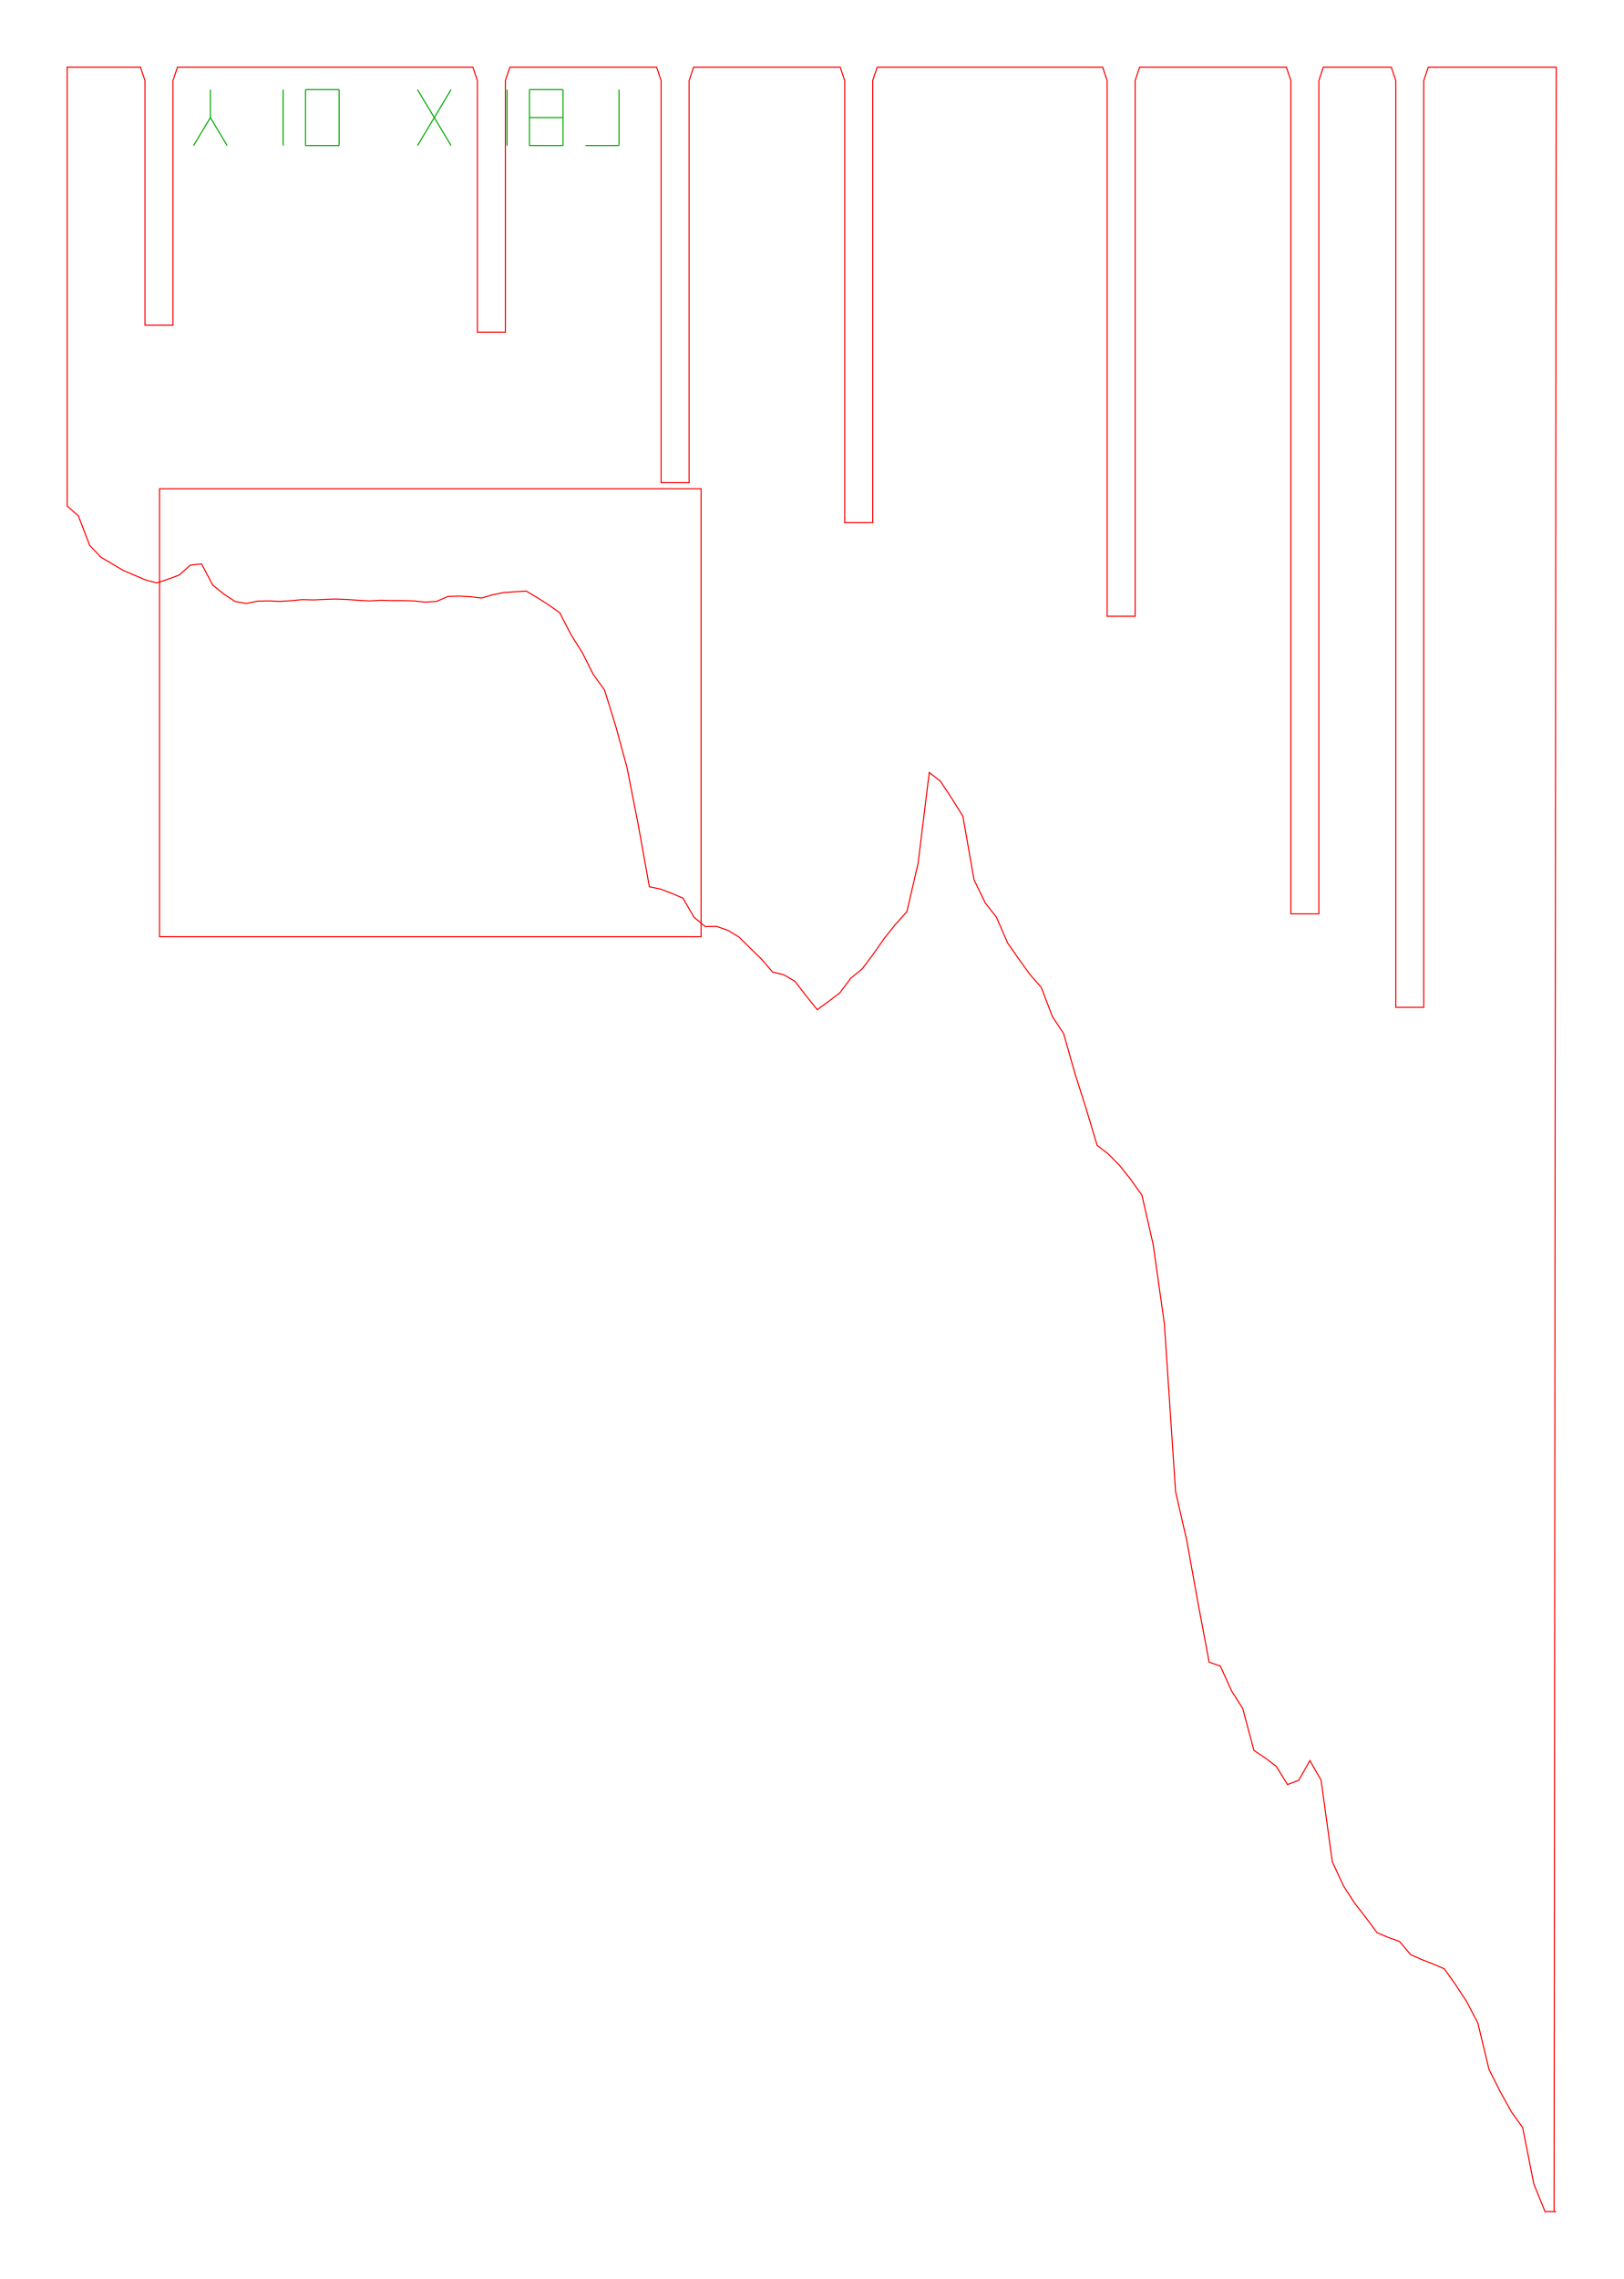
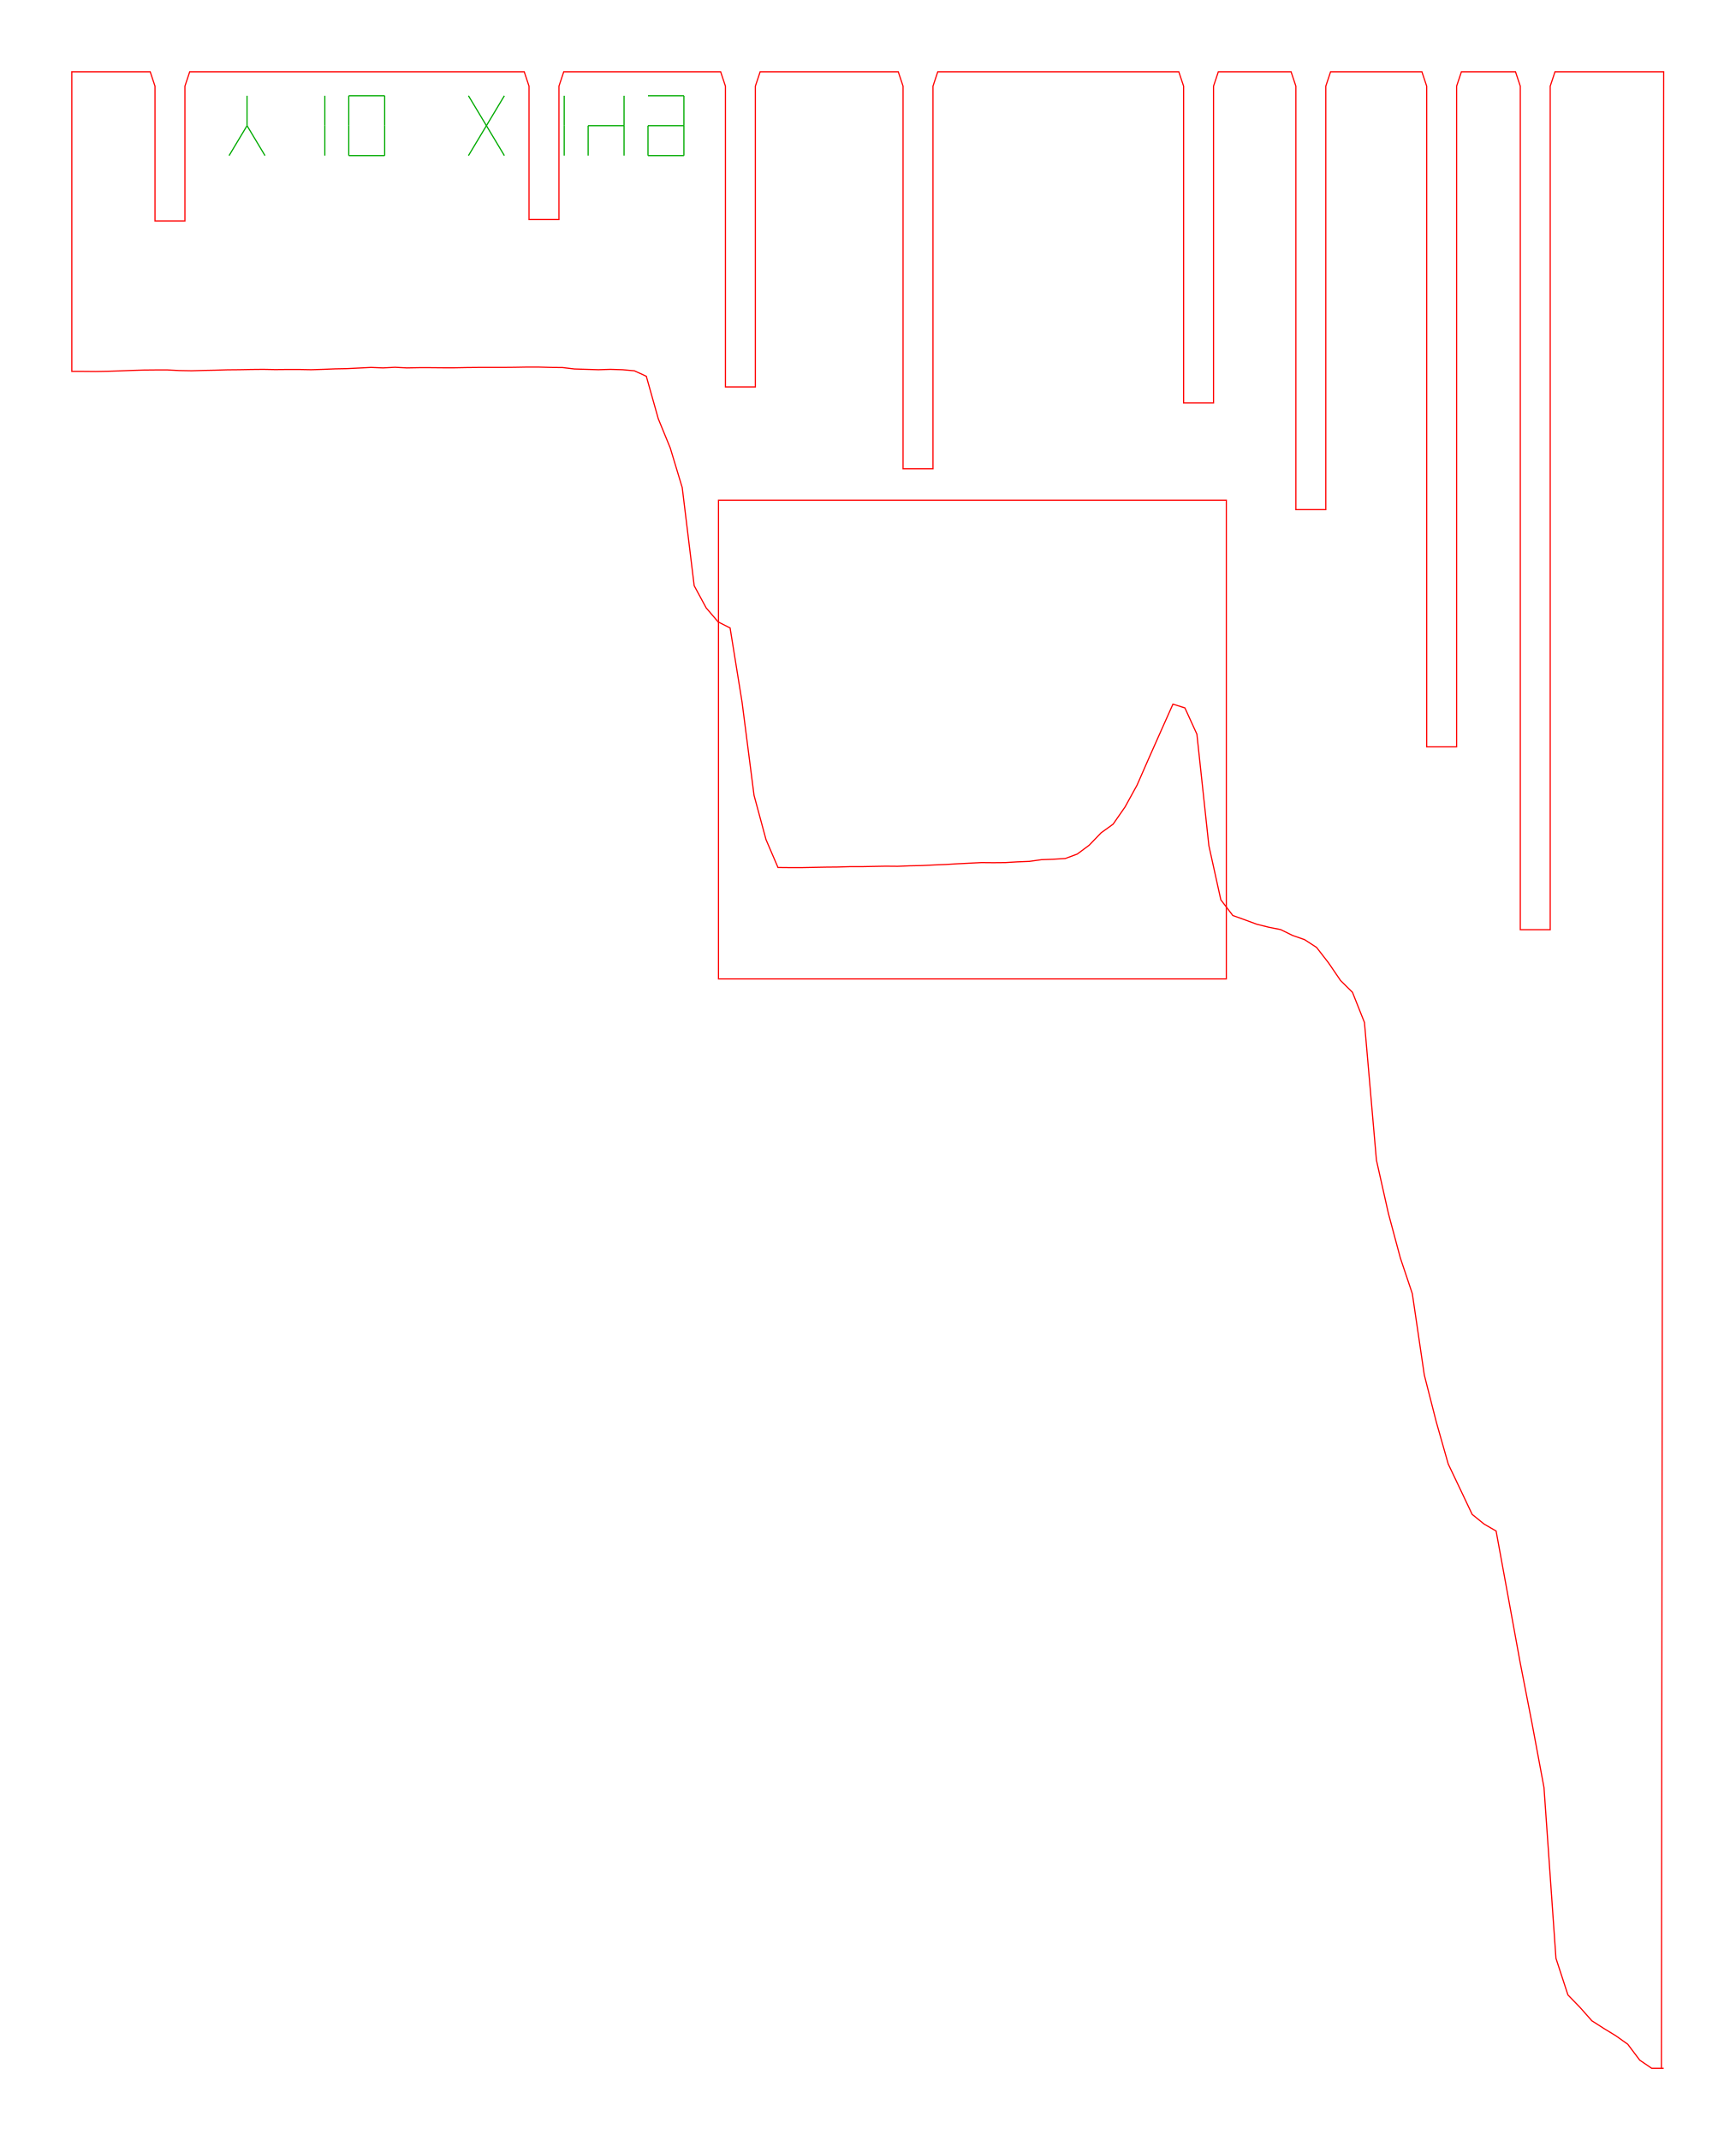
- <svg xmlns="http://www.w3.org/2000/svg" width="145.0mm" height="203.5mm" viewBox="0 0 145.0 203.5">
-   <path d="M 6.00,6.00 L 7.00,6.00 L 8.00,6.00 L 9.00,6.00 L 10.00,6.00 L 11.00,6.00 L 12.00,6.00 L 12.55,6.00 L 12.95,7.20 L 12.95,29.03 L 15.45,29.03 L 15.45,7.20 L 15.85,6.00 L 16.00,6.00 L 17.00,6.00 L 18.00,6.00 L 19.00,6.00 L 20.00,6.00 L 21.00,6.00 L 22.00,6.00 L 23.00,6.00 L 24.00,6.00 L 25.00,6.00 L 26.00,6.00 L 27.00,6.00 L 28.00,6.00 L 29.00,6.00 L 30.00,6.00 L 31.00,6.00 L 32.00,6.00 L 33.00,6.00 L 34.00,6.00 L 35.00,6.00 L 36.00,6.00 L 37.00,6.00 L 38.00,6.00 L 39.00,6.00 L 40.00,6.00 L 41.00,6.00 L 42.00,6.00 L 42.24,6.00 L 42.64,7.20 L 42.64,29.66 L 45.14,29.66 L 45.14,7.20 L 45.54,6.00 L 46.00,6.00 L 47.00,6.00 L 48.00,6.00 L 49.00,6.00 L 50.00,6.00 L 51.00,6.00 L 52.00,6.00 L 53.00,6.00 L 54.00,6.00 L 55.00,6.00 L 56.00,6.00 L 57.00,6.00 L 58.00,6.00 L 58.65,6.00 L 59.05,7.20 L 59.05,43.10 L 61.55,43.10 L 61.55,7.20 L 61.95,6.00 L 62.00,6.00 L 63.00,6.00 L 64.00,6.00 L 65.00,6.00 L 66.00,6.00 L 67.00,6.00 L 68.00,6.00 L 69.00,6.00 L 70.00,6.00 L 71.00,6.00 L 72.00,6.00 L 73.00,6.00 L 74.00,6.00 L 75.00,6.00 L 75.05,6.00 L 75.45,7.20 L 75.45,46.67 L 77.95,46.67 L 77.95,7.20 L 78.35,6.00 L 79.00,6.00 L 80.00,6.00 L 81.00,6.00 L 82.00,6.00 L 83.00,6.00 L 84.00,6.00 L 85.00,6.00 L 86.00,6.00 L 87.00,6.00 L 88.00,6.00 L 89.00,6.00 L 90.00,6.00 L 91.00,6.00 L 92.00,6.00 L 93.00,6.00 L 94.00,6.00 L 95.00,6.00 L 96.00,6.00 L 97.00,6.00 L 98.00,6.00 L 98.49,6.00 L 98.89,7.20 L 98.89,55.03 L 101.39,55.03 L 101.39,7.20 L 101.79,6.00 L 102.00,6.00 L 103.00,6.00 L 104.00,6.00 L 105.00,6.00 L 106.00,6.00 L 107.00,6.00 L 108.00,6.00 L 109.00,6.00 L 110.00,6.00 L 111.00,6.00 L 112.00,6.00 L 113.00,6.00 L 114.00,6.00 L 114.90,6.00 L 115.30,7.20 L 115.30,81.60 L 117.80,81.60 L 117.80,7.20 L 118.20,6.00 L 119.00,6.00 L 120.00,6.00 L 121.00,6.00 L 122.00,6.00 L 123.00,6.00 L 124.00,6.00 L 124.27,6.00 L 124.67,7.20 L 124.67,89.95 L 127.17,89.95 L 127.17,7.20 L 127.57,6.00 L 128.00,6.00 L 129.00,6.00 L 130.00,6.00 L 131.00,6.00 L 132.00,6.00 L 133.00,6.00 L 134.00,6.00 L 135.00,6.00 L 136.00,6.00 L 137.00,6.00 L 138.00,6.00 L 139.00,6.00 L 138.81,197.48 L 139.00,197.48 L 138.00,197.48 L 137.00,195.01 L 136.00,189.97 L 135.00,188.58 L 134.00,186.77 L 133.00,184.79 L 132.00,180.64 L 131.00,178.73 L 130.00,177.20 L 129.00,175.80 L 128.00,175.37 L 127.00,174.98 L 126.00,174.54 L 125.00,173.36 L 124.00,173.00 L 123.00,172.58 L 122.00,171.23 L 121.00,169.95 L 120.00,168.40 L 119.00,166.24 L 118.00,158.96 L 117.00,157.21 L 116.00,158.97 L 115.00,159.35 L 114.00,157.73 L 113.00,156.97 L 112.00,156.30 L 111.00,152.56 L 110.00,150.98 L 109.00,148.77 L 108.00,148.42 L 107.00,143.10 L 106.00,137.56 L 105.00,133.18 L 104.00,118.19 L 103.00,111.13 L 102.00,106.73 L 101.00,105.32 L 100.00,104.07 L 99.00,103.05 L 98.00,102.28 L 97.00,98.95 L 96.00,95.81 L 95.00,92.28 L 94.00,90.78 L 93.00,88.16 L 92.00,87.02 L 91.00,85.64 L 90.00,84.20 L 89.00,81.90 L 88.00,80.62 L 87.00,78.56 L 86.00,72.87 L 85.00,71.28 L 84.00,69.76 L 83.00,68.98 L 82.00,77.11 L 81.00,81.41 L 80.00,82.52 L 79.00,83.77 L 78.00,85.20 L 77.00,86.53 L 76.00,87.34 L 75.00,88.67 L 74.00,89.42 L 73.00,90.16 L 72.00,88.92 L 71.00,87.62 L 70.00,87.04 L 69.00,86.79 L 68.00,85.63 L 67.00,84.66 L 66.00,83.67 L 65.00,83.07 L 64.00,82.72 L 63.00,82.74 L 62.00,81.92 L 61.00,80.20 L 60.00,79.77 L 59.00,79.39 L 58.00,79.18 L 57.00,73.60 L 56.00,68.52 L 55.00,64.85 L 54.00,61.62 L 53.00,60.24 L 52.00,58.25 L 51.00,56.67 L 50.00,54.72 L 49.00,54.01 L 48.00,53.37 L 47.00,52.78 L 46.00,52.84 L 45.00,52.91 L 44.00,53.11 L 43.00,53.40 L 42.00,53.28 L 41.00,53.23 L 40.00,53.26 L 39.00,53.70 L 38.00,53.77 L 37.00,53.66 L 36.00,53.63 L 35.00,53.63 L 34.00,53.60 L 33.00,53.66 L 32.00,53.60 L 31.00,53.53 L 30.00,53.49 L 29.00,53.52 L 28.00,53.57 L 27.00,53.54 L 26.00,53.64 L 25.00,53.70 L 24.00,53.66 L 23.00,53.68 L 22.00,53.89 L 21.00,53.71 L 20.00,53.05 L 19.00,52.24 L 18.00,50.35 L 17.00,50.46 L 16.00,51.35 L 15.00,51.72 L 14.00,52.05 L 13.00,51.78 L 12.00,51.36 L 11.00,50.93 L 10.00,50.34 L 9.00,49.75 L 8.00,48.68 L 7.00,46.06 L 6.00,45.19 L 6.00,6.00 Z" fill="none" stroke="#f00" stroke-width="0.1" />
-   <path d="M 14.25,43.64 L 62.62,43.64 L 62.62,83.64 L 14.25,83.64 L 14.25,43.64 Z" fill="none" stroke="#f00" stroke-width="0.1" />
-   <path d="M 17.29,13.00 L 18.79,10.50" fill="none" stroke="#0a0" stroke-width="0.1" />
-   <path d="M 20.29,13.00 L 18.79,10.50" fill="none" stroke="#0a0" stroke-width="0.1" />
-   <path d="M 18.79,10.50 L 18.79,8.00" fill="none" stroke="#0a0" stroke-width="0.1" />
-   <path d="M 25.29,13.00 L 25.29,10.50" fill="none" stroke="#0a0" stroke-width="0.1" />
-   <path d="M 25.29,10.50 L 25.29,8.00" fill="none" stroke="#0a0" stroke-width="0.1" />
-   <path d="M 27.29,13.00 L 30.29,13.00" fill="none" stroke="#0a0" stroke-width="0.1" />
-   <path d="M 30.29,13.00 L 30.29,10.50" fill="none" stroke="#0a0" stroke-width="0.1" />
-   <path d="M 30.29,10.50 L 30.29,8.00" fill="none" stroke="#0a0" stroke-width="0.1" />
-   <path d="M 27.29,8.00 L 30.29,8.00" fill="none" stroke="#0a0" stroke-width="0.1" />
-   <path d="M 27.29,10.50 L 27.29,8.00" fill="none" stroke="#0a0" stroke-width="0.1" />
-   <path d="M 27.29,13.00 L 27.29,10.50" fill="none" stroke="#0a0" stroke-width="0.1" />
-   <path d="M 37.29,13.00 L 40.29,8.00" fill="none" stroke="#0a0" stroke-width="0.1" />
-   <path d="M 37.29,8.00 L 40.29,13.00" fill="none" stroke="#0a0" stroke-width="0.1" />
-   <path d="M 45.29,13.00 L 45.29,10.50" fill="none" stroke="#0a0" stroke-width="0.1" />
-   <path d="M 45.29,10.50 L 45.29,8.00" fill="none" stroke="#0a0" stroke-width="0.1" />
-   <path d="M 47.29,13.00 L 50.29,13.00" fill="none" stroke="#0a0" stroke-width="0.1" />
-   <path d="M 50.29,13.00 L 50.29,10.50" fill="none" stroke="#0a0" stroke-width="0.1" />
-   <path d="M 50.29,10.50 L 50.29,8.00" fill="none" stroke="#0a0" stroke-width="0.1" />
-   <path d="M 47.29,8.00 L 50.29,8.00" fill="none" stroke="#0a0" stroke-width="0.1" />
-   <path d="M 47.29,10.50 L 47.29,8.00" fill="none" stroke="#0a0" stroke-width="0.1" />
-   <path d="M 47.29,13.00 L 47.29,10.50" fill="none" stroke="#0a0" stroke-width="0.1" />
-   <path d="M 47.29,10.50 L 50.29,10.50" fill="none" stroke="#0a0" stroke-width="0.1" />
-   <path d="M 52.29,13.00 L 55.29,13.00" fill="none" stroke="#0a0" stroke-width="0.1" />
-   <path d="M 55.29,13.00 L 55.29,10.50" fill="none" stroke="#0a0" stroke-width="0.1" />
-   <path d="M 55.29,10.50 L 55.29,8.00" fill="none" stroke="#0a0" stroke-width="0.1" />
+ <svg xmlns="http://www.w3.org/2000/svg" width="145.0mm" height="178.8mm" viewBox="0 0 145.0 178.8">
+   <path d="M 6.00,6.00 L 7.00,6.00 L 8.00,6.00 L 9.00,6.00 L 10.00,6.00 L 11.00,6.00 L 12.00,6.00 L 12.55,6.00 L 12.95,7.20 L 12.95,18.46 L 15.45,18.46 L 15.45,7.20 L 15.85,6.00 L 16.00,6.00 L 17.00,6.00 L 18.00,6.00 L 19.00,6.00 L 20.00,6.00 L 21.00,6.00 L 22.00,6.00 L 23.00,6.00 L 24.00,6.00 L 25.00,6.00 L 26.00,6.00 L 27.00,6.00 L 28.00,6.00 L 29.00,6.00 L 30.00,6.00 L 31.00,6.00 L 32.00,6.00 L 33.00,6.00 L 34.00,6.00 L 35.00,6.00 L 36.00,6.00 L 37.00,6.00 L 38.00,6.00 L 39.00,6.00 L 40.00,6.00 L 41.00,6.00 L 42.00,6.00 L 43.00,6.00 L 43.80,6.00 L 44.20,7.20 L 44.20,18.34 L 46.70,18.34 L 46.70,7.20 L 47.10,6.00 L 48.00,6.00 L 49.00,6.00 L 50.00,6.00 L 51.00,6.00 L 52.00,6.00 L 53.00,6.00 L 54.00,6.00 L 55.00,6.00 L 56.00,6.00 L 57.00,6.00 L 58.00,6.00 L 59.00,6.00 L 60.00,6.00 L 60.21,6.00 L 60.61,7.20 L 60.61,32.33 L 63.11,32.33 L 63.11,7.20 L 63.51,6.00 L 64.00,6.00 L 65.00,6.00 L 66.00,6.00 L 67.00,6.00 L 68.00,6.00 L 69.00,6.00 L 70.00,6.00 L 71.00,6.00 L 72.00,6.00 L 73.00,6.00 L 74.00,6.00 L 75.00,6.00 L 75.05,6.00 L 75.45,7.20 L 75.45,39.17 L 77.95,39.17 L 77.95,7.20 L 78.35,6.00 L 79.00,6.00 L 80.00,6.00 L 81.00,6.00 L 82.00,6.00 L 83.00,6.00 L 84.00,6.00 L 85.00,6.00 L 86.00,6.00 L 87.00,6.00 L 88.00,6.00 L 89.00,6.00 L 90.00,6.00 L 91.00,6.00 L 92.00,6.00 L 93.00,6.00 L 94.00,6.00 L 95.00,6.00 L 96.00,6.00 L 97.00,6.00 L 98.00,6.00 L 98.49,6.00 L 98.89,7.20 L 98.89,33.67 L 101.39,33.67 L 101.39,7.20 L 101.79,6.00 L 102.00,6.00 L 103.00,6.00 L 104.00,6.00 L 105.00,6.00 L 106.00,6.00 L 107.00,6.00 L 107.87,6.00 L 108.27,7.20 L 108.27,42.58 L 110.77,42.58 L 110.77,7.20 L 111.17,6.00 L 112.00,6.00 L 113.00,6.00 L 114.00,6.00 L 115.00,6.00 L 116.00,6.00 L 117.00,6.00 L 118.00,6.00 L 118.80,6.00 L 119.20,7.20 L 119.20,62.40 L 121.70,62.40 L 121.70,7.20 L 122.10,6.00 L 123.00,6.00 L 124.00,6.00 L 125.00,6.00 L 126.00,6.00 L 126.62,6.00 L 127.02,7.20 L 127.02,77.68 L 129.52,77.68 L 129.52,7.20 L 129.92,6.00 L 130.00,6.00 L 131.00,6.00 L 132.00,6.00 L 133.00,6.00 L 134.00,6.00 L 135.00,6.00 L 136.00,6.00 L 137.00,6.00 L 138.00,6.00 L 139.00,6.00 L 138.81,172.81 L 139.00,172.81 L 138.00,172.81 L 137.00,172.13 L 136.00,170.80 L 135.00,170.09 L 134.00,169.48 L 133.00,168.84 L 132.00,167.71 L 131.00,166.68 L 130.00,163.62 L 129.00,149.35 L 128.00,143.99 L 127.00,138.86 L 126.00,133.38 L 125.00,127.92 L 124.00,127.34 L 123.00,126.53 L 122.00,124.42 L 121.00,122.32 L 120.00,118.80 L 119.00,114.88 L 118.00,108.09 L 117.00,105.11 L 116.00,101.38 L 115.00,96.93 L 114.00,85.43 L 113.00,82.91 L 112.00,81.92 L 111.00,80.45 L 110.00,79.16 L 109.00,78.51 L 108.00,78.16 L 107.00,77.67 L 106.00,77.47 L 105.00,77.22 L 104.00,76.85 L 103.00,76.49 L 102.00,75.18 L 101.00,70.65 L 100.00,61.34 L 99.00,59.15 L 98.00,58.83 L 97.00,61.07 L 96.00,63.32 L 95.00,65.60 L 94.00,67.42 L 93.00,68.86 L 92.00,69.58 L 91.00,70.62 L 90.00,71.36 L 89.00,71.73 L 88.00,71.79 L 87.00,71.83 L 86.00,71.97 L 85.00,72.01 L 84.00,72.07 L 83.00,72.08 L 82.00,72.07 L 81.00,72.12 L 80.00,72.17 L 79.00,72.23 L 78.00,72.27 L 77.00,72.32 L 76.00,72.34 L 75.00,72.38 L 74.00,72.37 L 73.00,72.39 L 72.00,72.41 L 71.00,72.41 L 70.00,72.44 L 69.00,72.45 L 68.00,72.47 L 67.00,72.49 L 66.00,72.49 L 65.00,72.48 L 64.00,70.15 L 63.00,66.45 L 62.00,58.67 L 61.00,52.47 L 60.00,51.96 L 59.00,50.79 L 58.00,48.94 L 57.00,40.74 L 56.00,37.43 L 55.00,34.99 L 54.00,31.44 L 53.00,30.98 L 52.00,30.89 L 51.00,30.86 L 50.00,30.89 L 49.00,30.86 L 48.00,30.83 L 47.00,30.71 L 46.00,30.70 L 45.00,30.67 L 44.00,30.67 L 43.00,30.69 L 42.00,30.70 L 41.00,30.70 L 40.00,30.70 L 39.00,30.71 L 38.00,30.73 L 37.00,30.73 L 36.00,30.72 L 35.00,30.72 L 34.00,30.74 L 33.00,30.69 L 32.00,30.74 L 31.00,30.70 L 30.00,30.75 L 29.00,30.80 L 28.00,30.82 L 27.00,30.86 L 26.00,30.89 L 25.00,30.87 L 24.00,30.87 L 23.00,30.88 L 22.00,30.86 L 21.00,30.87 L 20.00,30.89 L 19.00,30.90 L 18.00,30.93 L 17.00,30.95 L 16.00,30.98 L 15.00,30.96 L 14.00,30.91 L 13.00,30.91 L 12.00,30.92 L 11.00,30.95 L 10.00,30.99 L 9.00,31.02 L 8.00,31.04 L 7.00,31.03 L 6.00,31.03 L 6.00,6.00 Z" fill="none" stroke="#f00" stroke-width="0.1" />
+   <path d="M 60.03,41.79 L 102.46,41.79 L 102.46,81.79 L 60.03,81.79 L 60.03,41.79 Z" fill="none" stroke="#f00" stroke-width="0.1" />
+   <path d="M 19.14,13.00 L 20.64,10.50" fill="none" stroke="#0a0" stroke-width="0.1" />
+   <path d="M 22.14,13.00 L 20.64,10.50" fill="none" stroke="#0a0" stroke-width="0.1" />
+   <path d="M 20.64,10.50 L 20.64,8.00" fill="none" stroke="#0a0" stroke-width="0.1" />
+   <path d="M 27.14,13.00 L 27.14,10.50" fill="none" stroke="#0a0" stroke-width="0.1" />
+   <path d="M 27.14,10.50 L 27.14,8.00" fill="none" stroke="#0a0" stroke-width="0.1" />
+   <path d="M 29.14,13.00 L 32.14,13.00" fill="none" stroke="#0a0" stroke-width="0.1" />
+   <path d="M 32.14,13.00 L 32.14,10.50" fill="none" stroke="#0a0" stroke-width="0.1" />
+   <path d="M 32.14,10.50 L 32.14,8.00" fill="none" stroke="#0a0" stroke-width="0.1" />
+   <path d="M 29.14,8.00 L 32.14,8.00" fill="none" stroke="#0a0" stroke-width="0.1" />
+   <path d="M 29.14,10.50 L 29.14,8.00" fill="none" stroke="#0a0" stroke-width="0.1" />
+   <path d="M 29.14,13.00 L 29.14,10.50" fill="none" stroke="#0a0" stroke-width="0.1" />
+   <path d="M 39.14,13.00 L 42.14,8.00" fill="none" stroke="#0a0" stroke-width="0.1" />
+   <path d="M 39.14,8.00 L 42.14,13.00" fill="none" stroke="#0a0" stroke-width="0.1" />
+   <path d="M 47.14,13.00 L 47.14,10.50" fill="none" stroke="#0a0" stroke-width="0.1" />
+   <path d="M 47.14,10.50 L 47.14,8.00" fill="none" stroke="#0a0" stroke-width="0.1" />
+   <path d="M 49.14,13.00 L 49.14,10.50" fill="none" stroke="#0a0" stroke-width="0.1" />
+   <path d="M 49.14,10.50 L 52.14,10.50" fill="none" stroke="#0a0" stroke-width="0.1" />
+   <path d="M 52.14,13.00 L 52.14,10.50" fill="none" stroke="#0a0" stroke-width="0.1" />
+   <path d="M 52.14,10.50 L 52.14,8.00" fill="none" stroke="#0a0" stroke-width="0.1" />
+   <path d="M 54.14,13.00 L 57.14,13.00" fill="none" stroke="#0a0" stroke-width="0.1" />
+   <path d="M 57.14,13.00 L 57.14,10.50" fill="none" stroke="#0a0" stroke-width="0.1" />
+   <path d="M 57.14,10.50 L 57.14,8.00" fill="none" stroke="#0a0" stroke-width="0.1" />
+   <path d="M 54.14,8.00 L 57.14,8.00" fill="none" stroke="#0a0" stroke-width="0.1" />
+   <path d="M 54.14,13.00 L 54.14,10.50" fill="none" stroke="#0a0" stroke-width="0.1" />
+   <path d="M 54.14,10.50 L 57.14,10.50" fill="none" stroke="#0a0" stroke-width="0.1" />
</svg>
